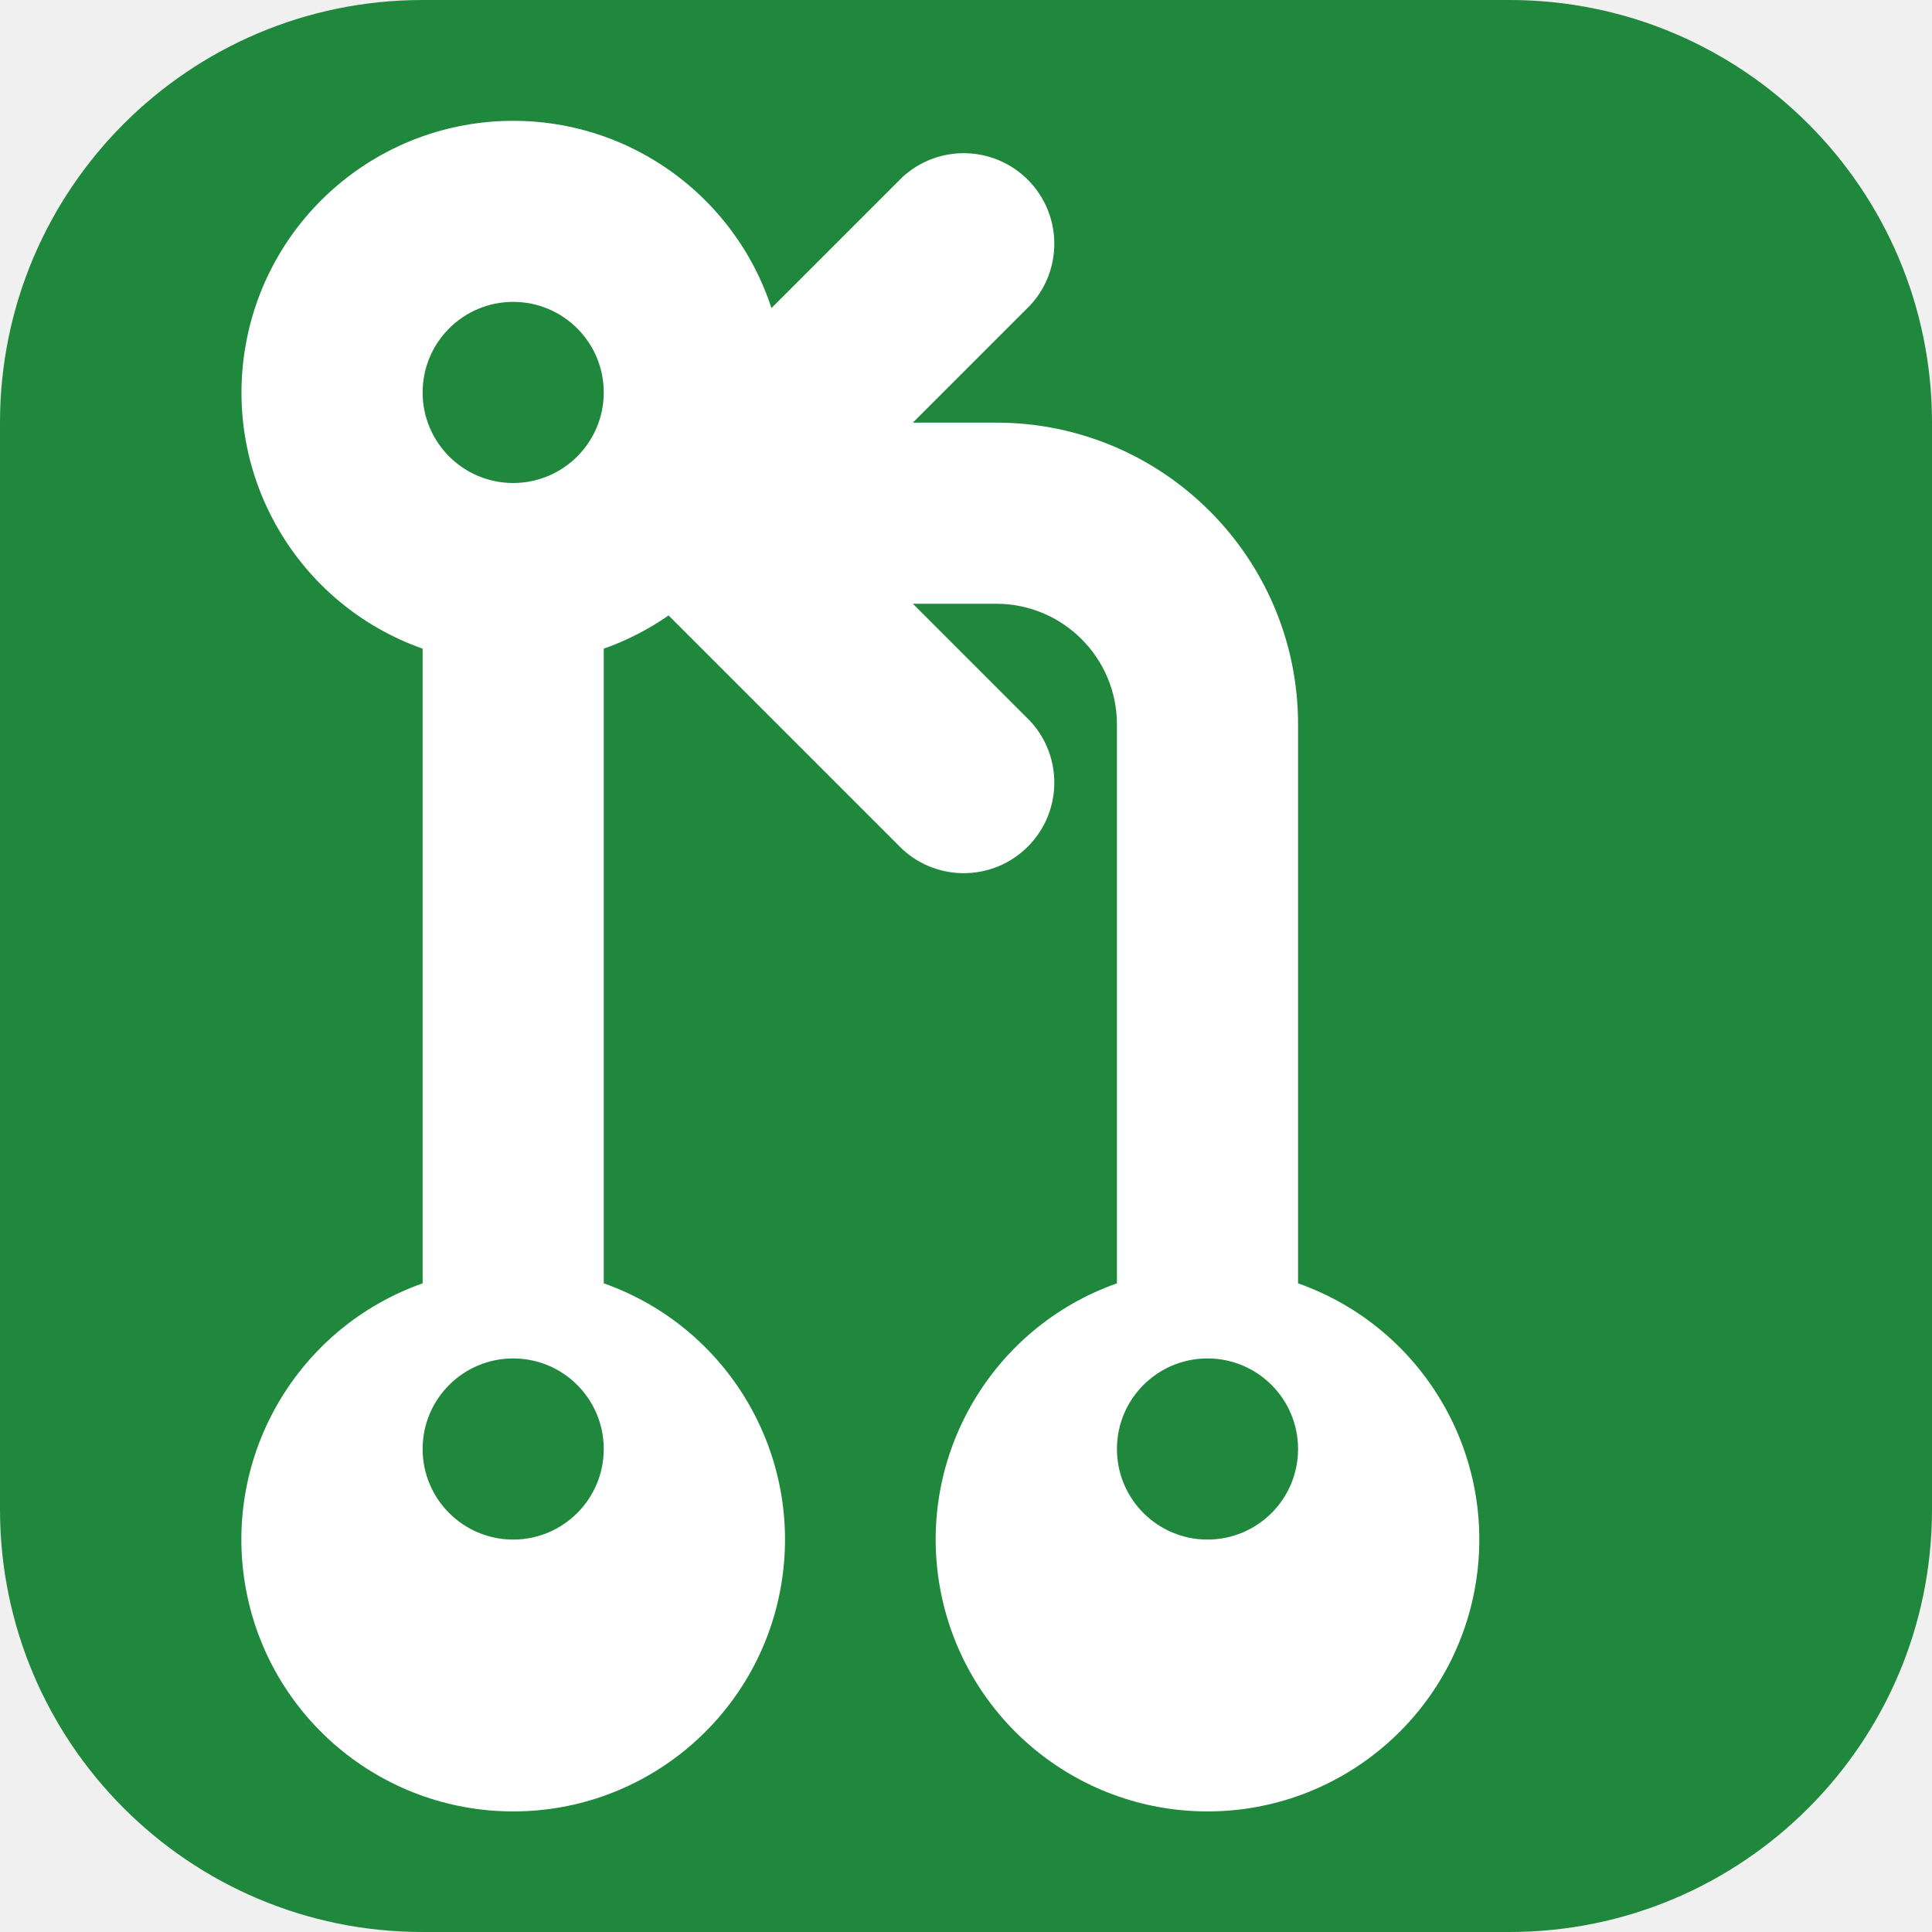
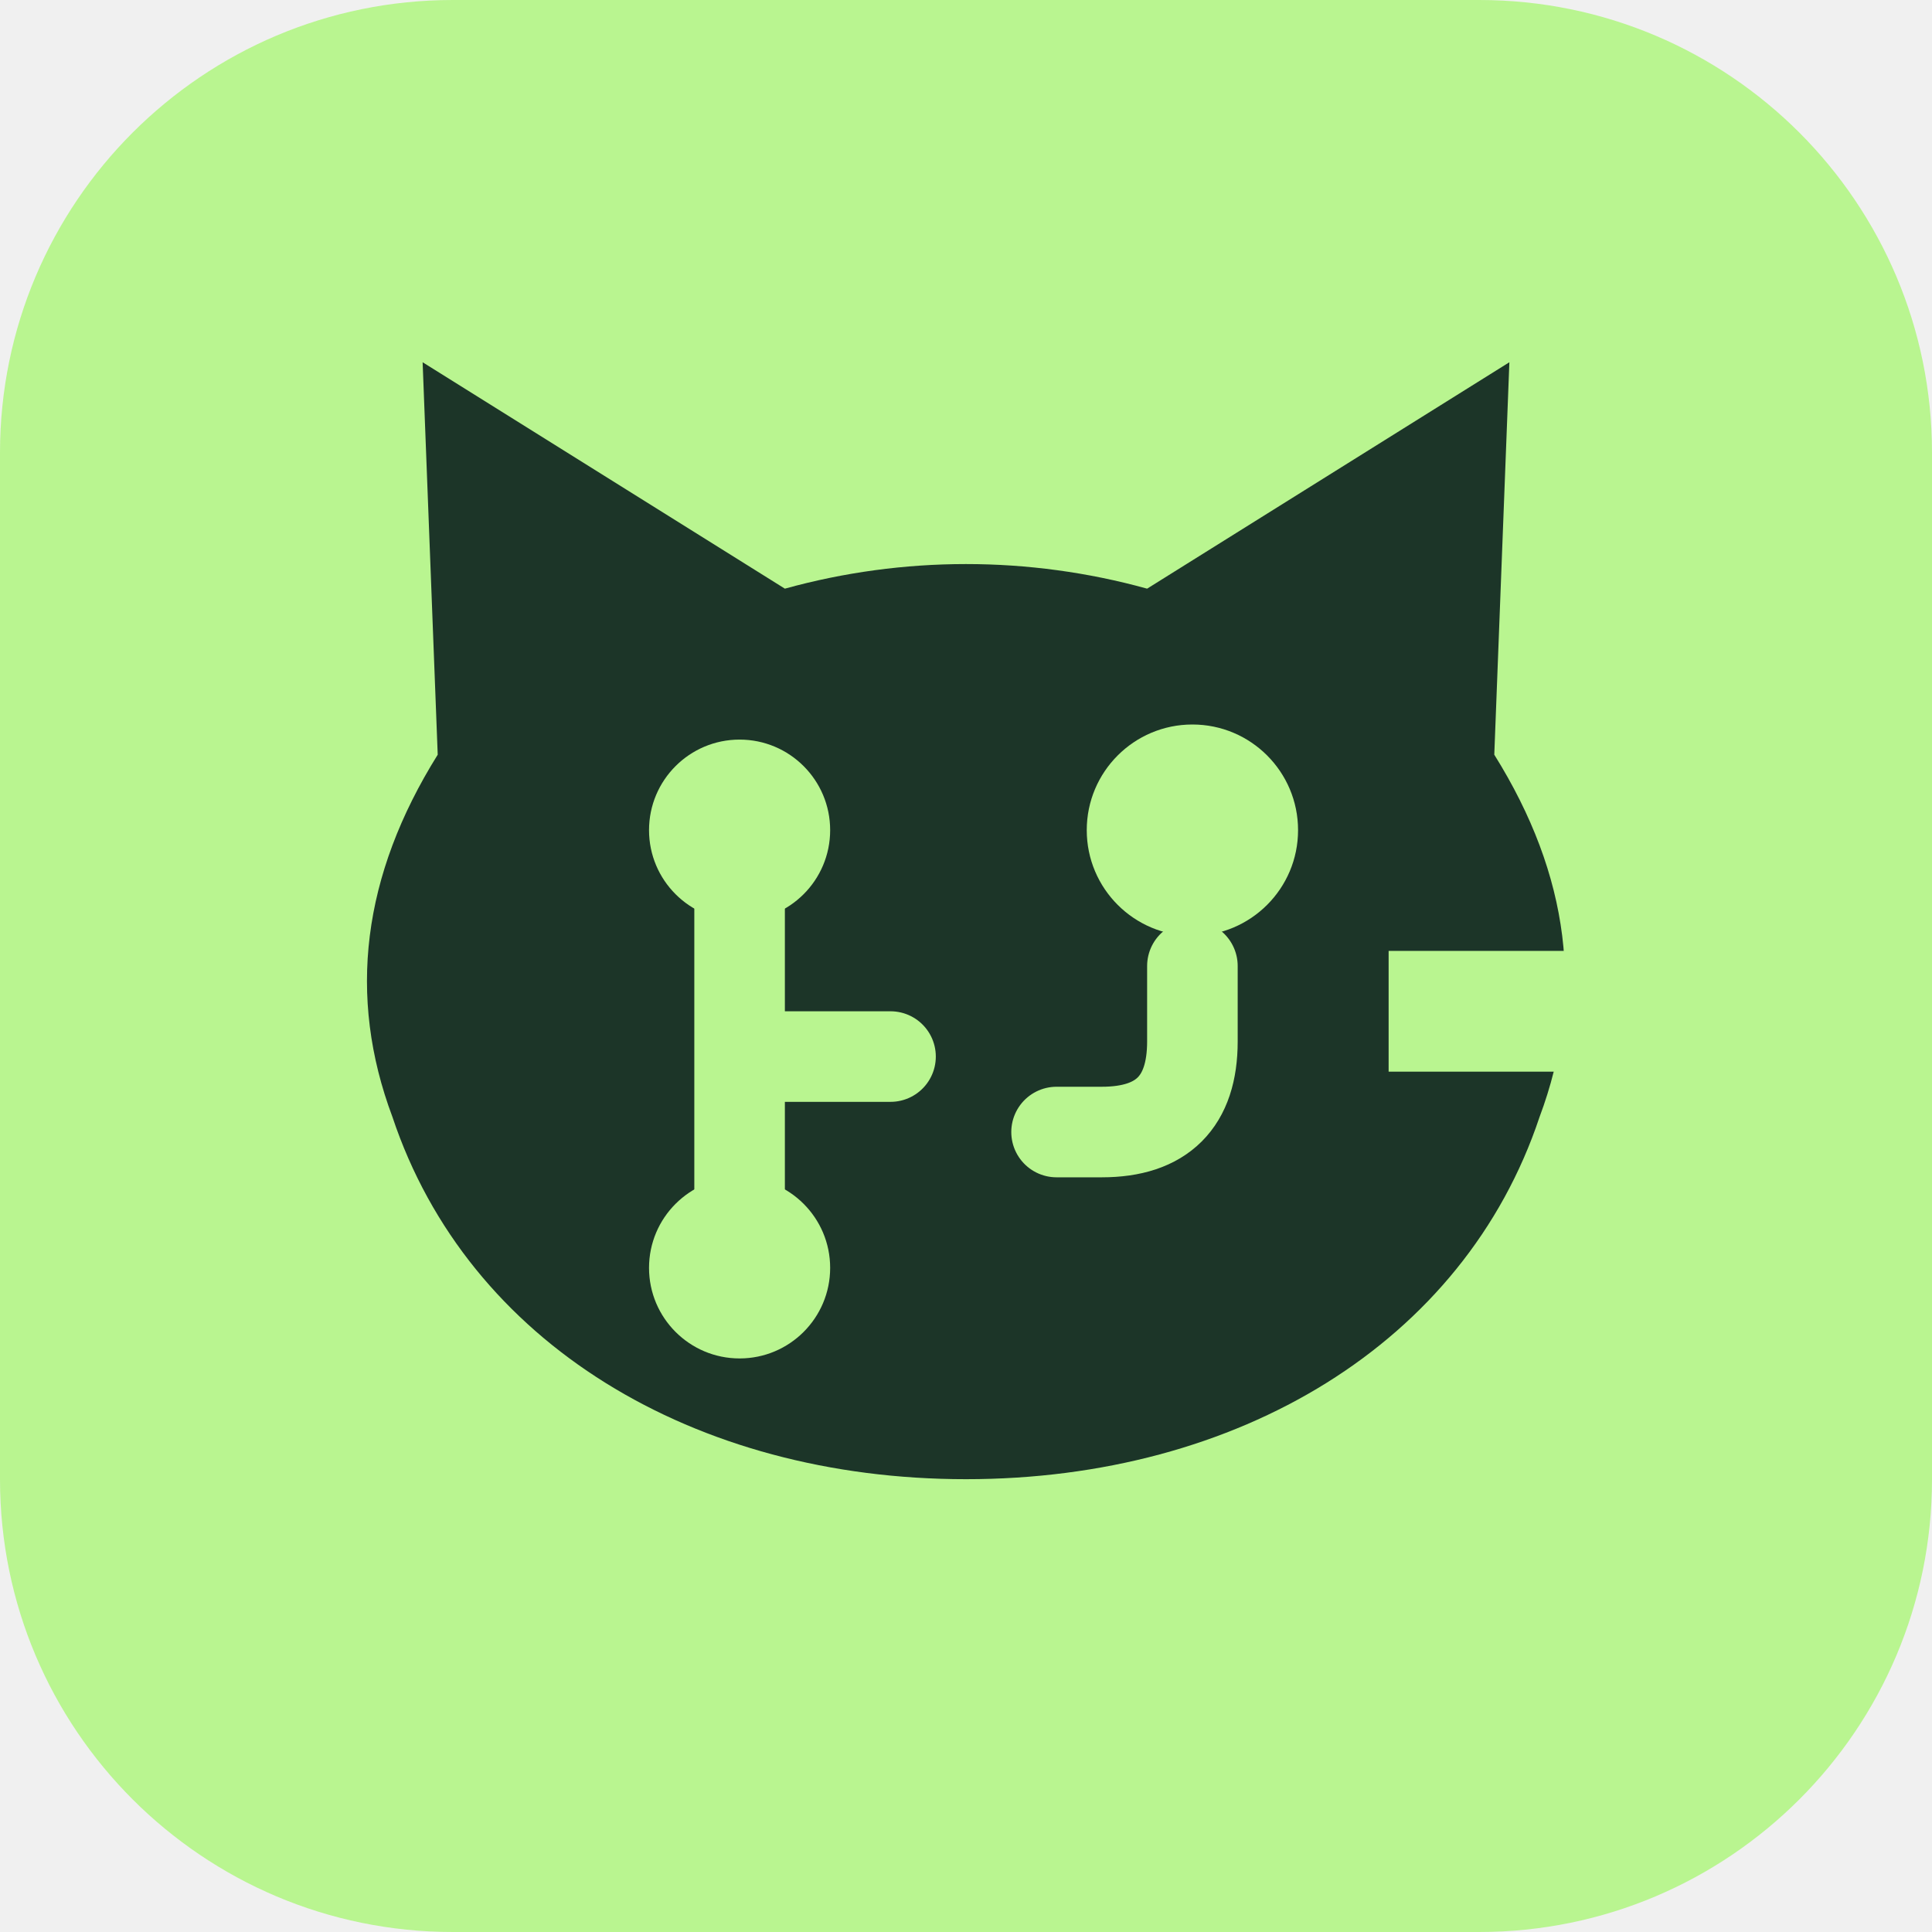
- <svg xmlns="http://www.w3.org/2000/svg" viewBox="0 0 16 16" width="32" height="32">
-   <rect width="16" height="16" rx="3.5" fill="#1f883d" />
-   <path fill="#fff" d="M5 3.25a.75.75 0 1 1-1.5 0 .75.75 0 0 1 1.5 0Zm0 2.122a2.25 2.25 0 1 0-1.5 0v5.256a2.251 2.251 0 1 0 1.5 0Zm-.75 7.378a.75.75 0 1 1 0-1.5.75.75 0 0 1 0 1.5Zm6.5-2.122V6A2.5 2.5 0 0 0 8.25 3.5H7.56l.97-.97a.75.75 0 0 0-1.06-1.06L5.22 3.72a.75.75 0 0 0 0 1.06l2.25 2.25a.75.75 0 0 0 1.06-1.06L7.56 5h.69a1 1 0 0 1 1 1v4.628a2.251 2.251 0 1 0 1.5 0Zm-.75 2.122a.75.75 0 1 1 0-1.5.75.75 0 0 1 0 1.5Z" />
+ <svg xmlns="http://www.w3.org/2000/svg" viewBox="0 0 128 128" width="32" height="32">
+   <rect width="128" height="128" rx="30" fill="#b9f590" />
+   <g transform="translate(12 10)">
+     <path d="m17 40-1-26 24 15a45 45 0 0 1 24 0l24-15-1 26c5 8 6 16 3 24-5 15-20 24-38 24S19 79 14 64c-3-8-2-16 3-24Z" fill="#1c3528" />
+     <path d="M37 47v26m0-13h10" fill="none" stroke="#b9f590" stroke-width="6" stroke-linecap="round" />
+     <g fill="#b9f590">
+       <circle cx="37" cy="45" r="6" />
+       <circle cx="67" cy="45" r="7" />
+       <circle cx="37" cy="74" r="6" />
+     </g>
+     <path d="M67 54v5c0 4-2 6-6 6h-3" fill="none" stroke="#b9f590" stroke-width="6" stroke-linecap="round" />
+     <path d="M80 57h16" stroke="#b9f590" stroke-width="8" />
+   </g>
</svg>
